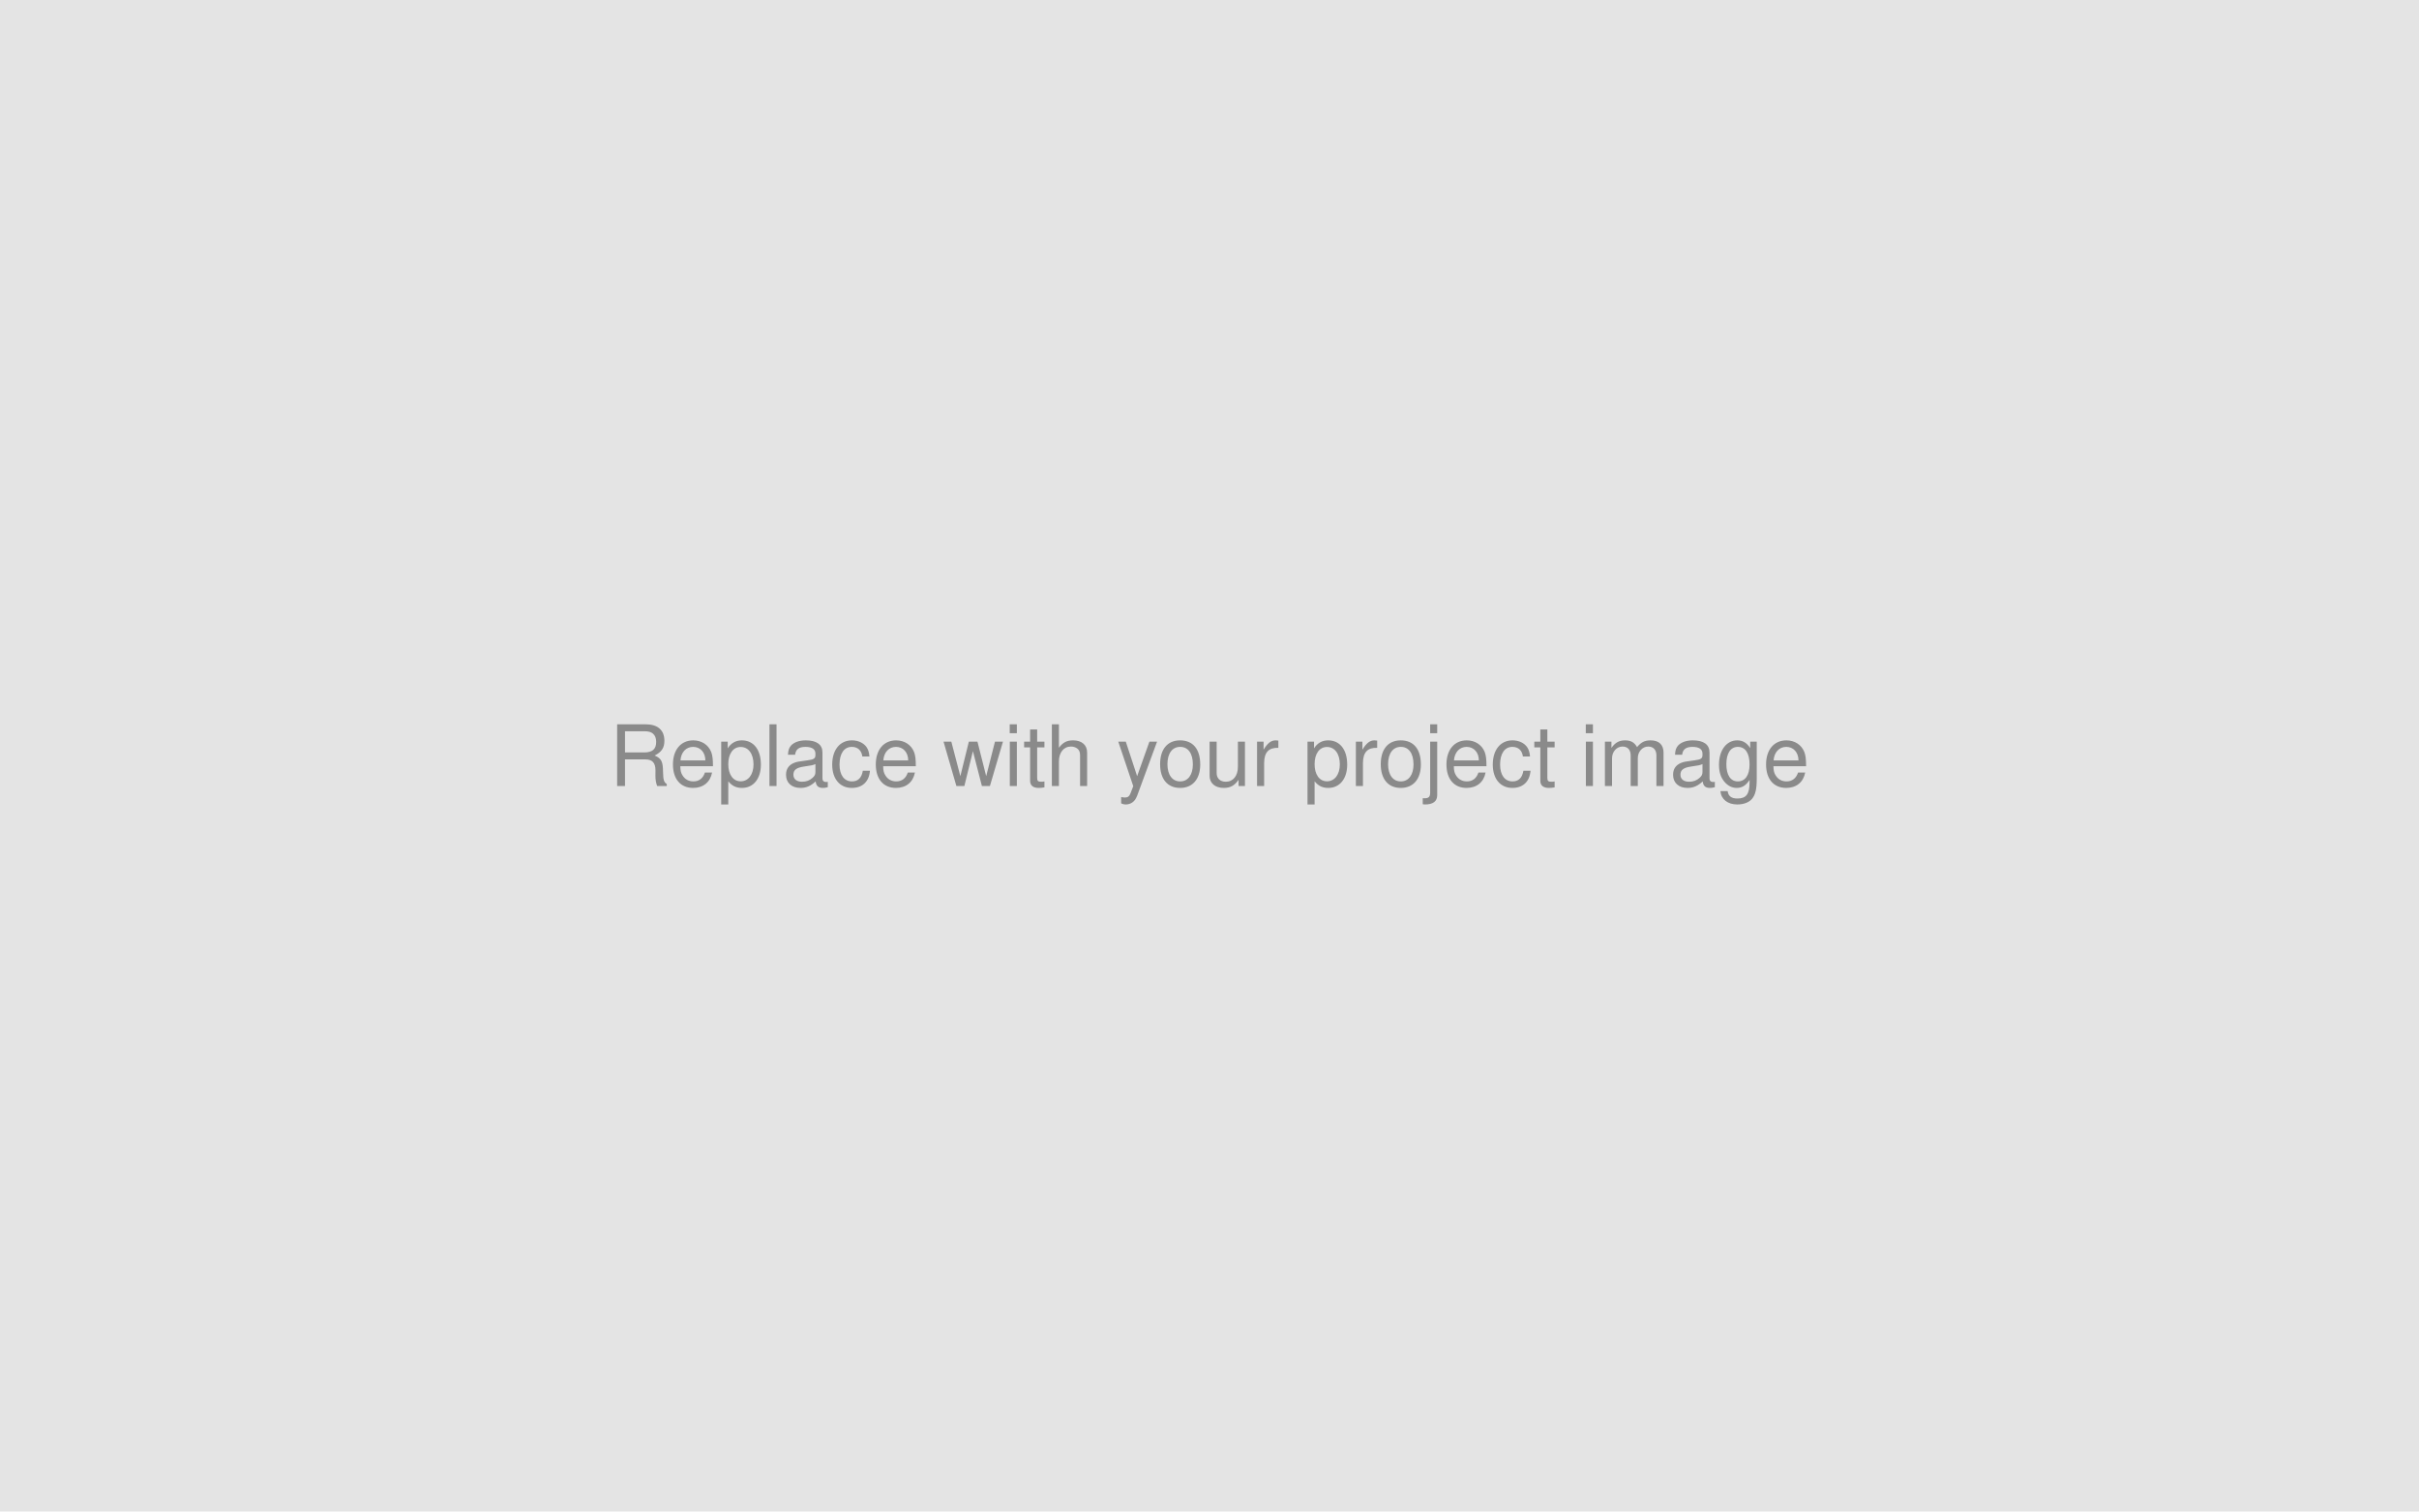
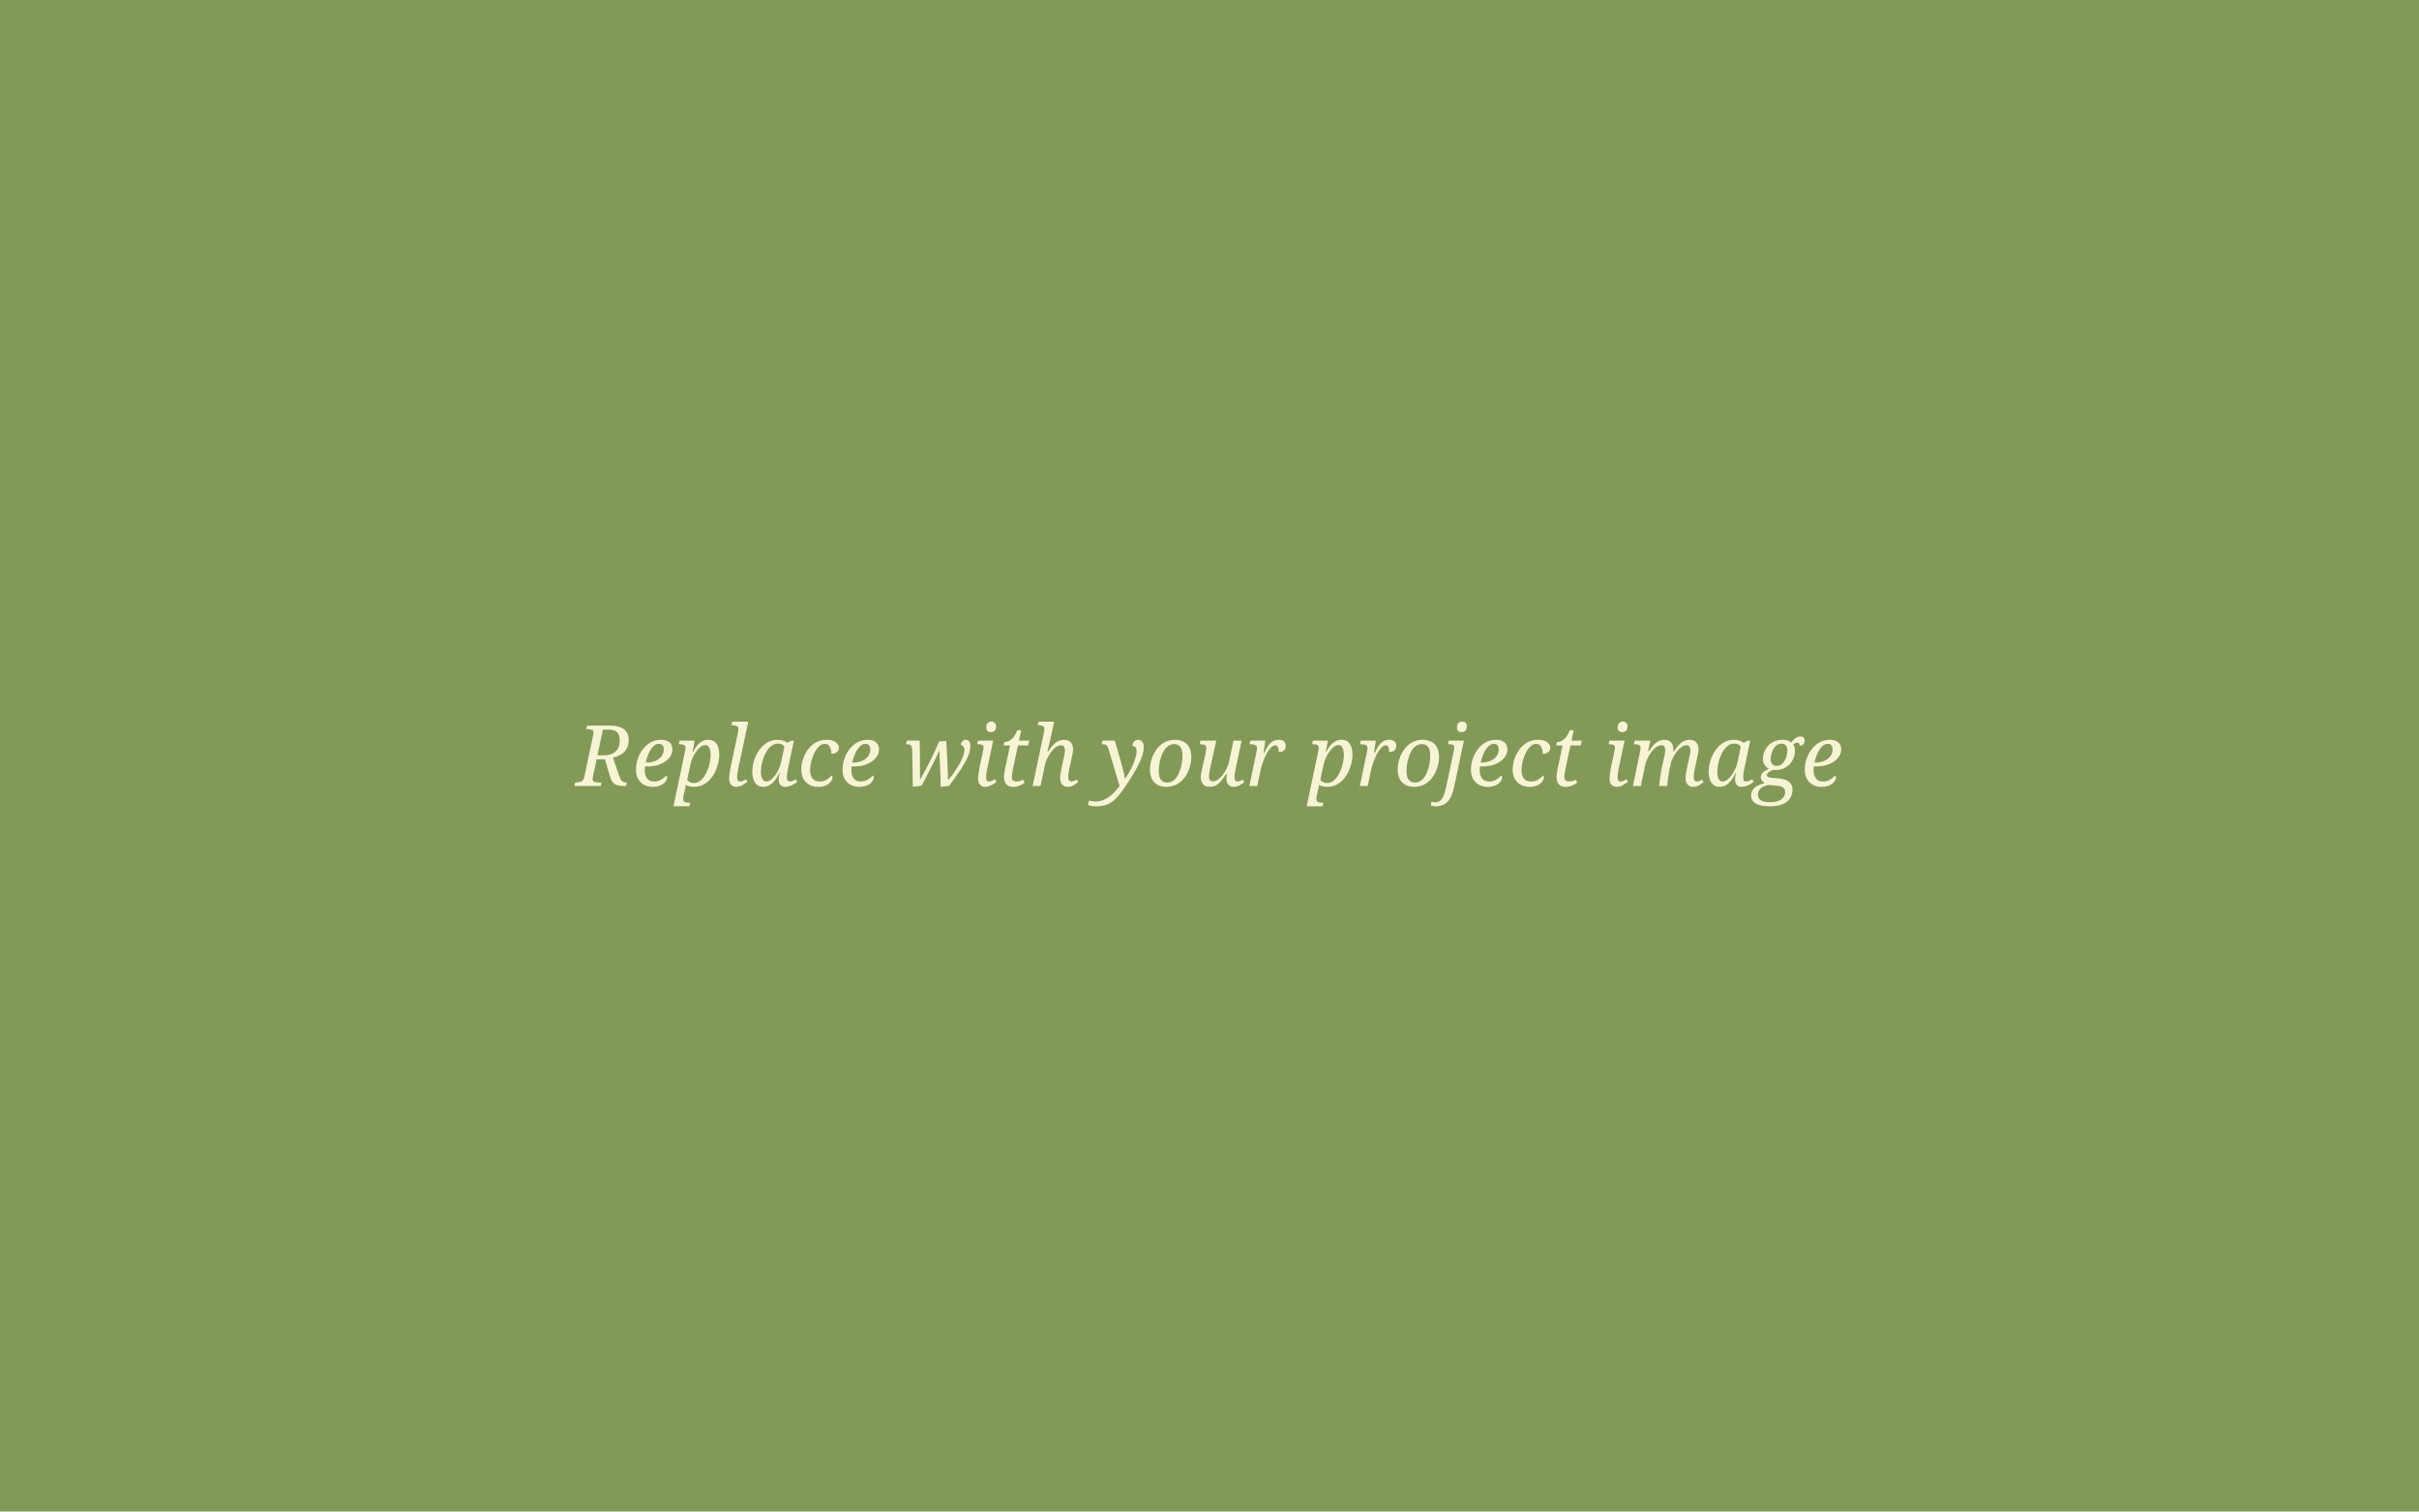
<svg xmlns="http://www.w3.org/2000/svg" width="800" height="500" viewBox="0 0 800 500">
-   <rect width="800" height="500" fill="#e4e4e4" />
-   <text x="400" y="260" font-family="Helvetica, Arial, sans-serif" font-size="28" fill="#8a8a8a" text-anchor="middle">
+   <rect width="800" height="500" fill="#839958" />
+   <text x="400" y="260" font-family="Georgia, serif" font-style="italic" font-size="28" fill="#f7f4d5" text-anchor="middle">
    Replace with your project image
  </text>
</svg>
